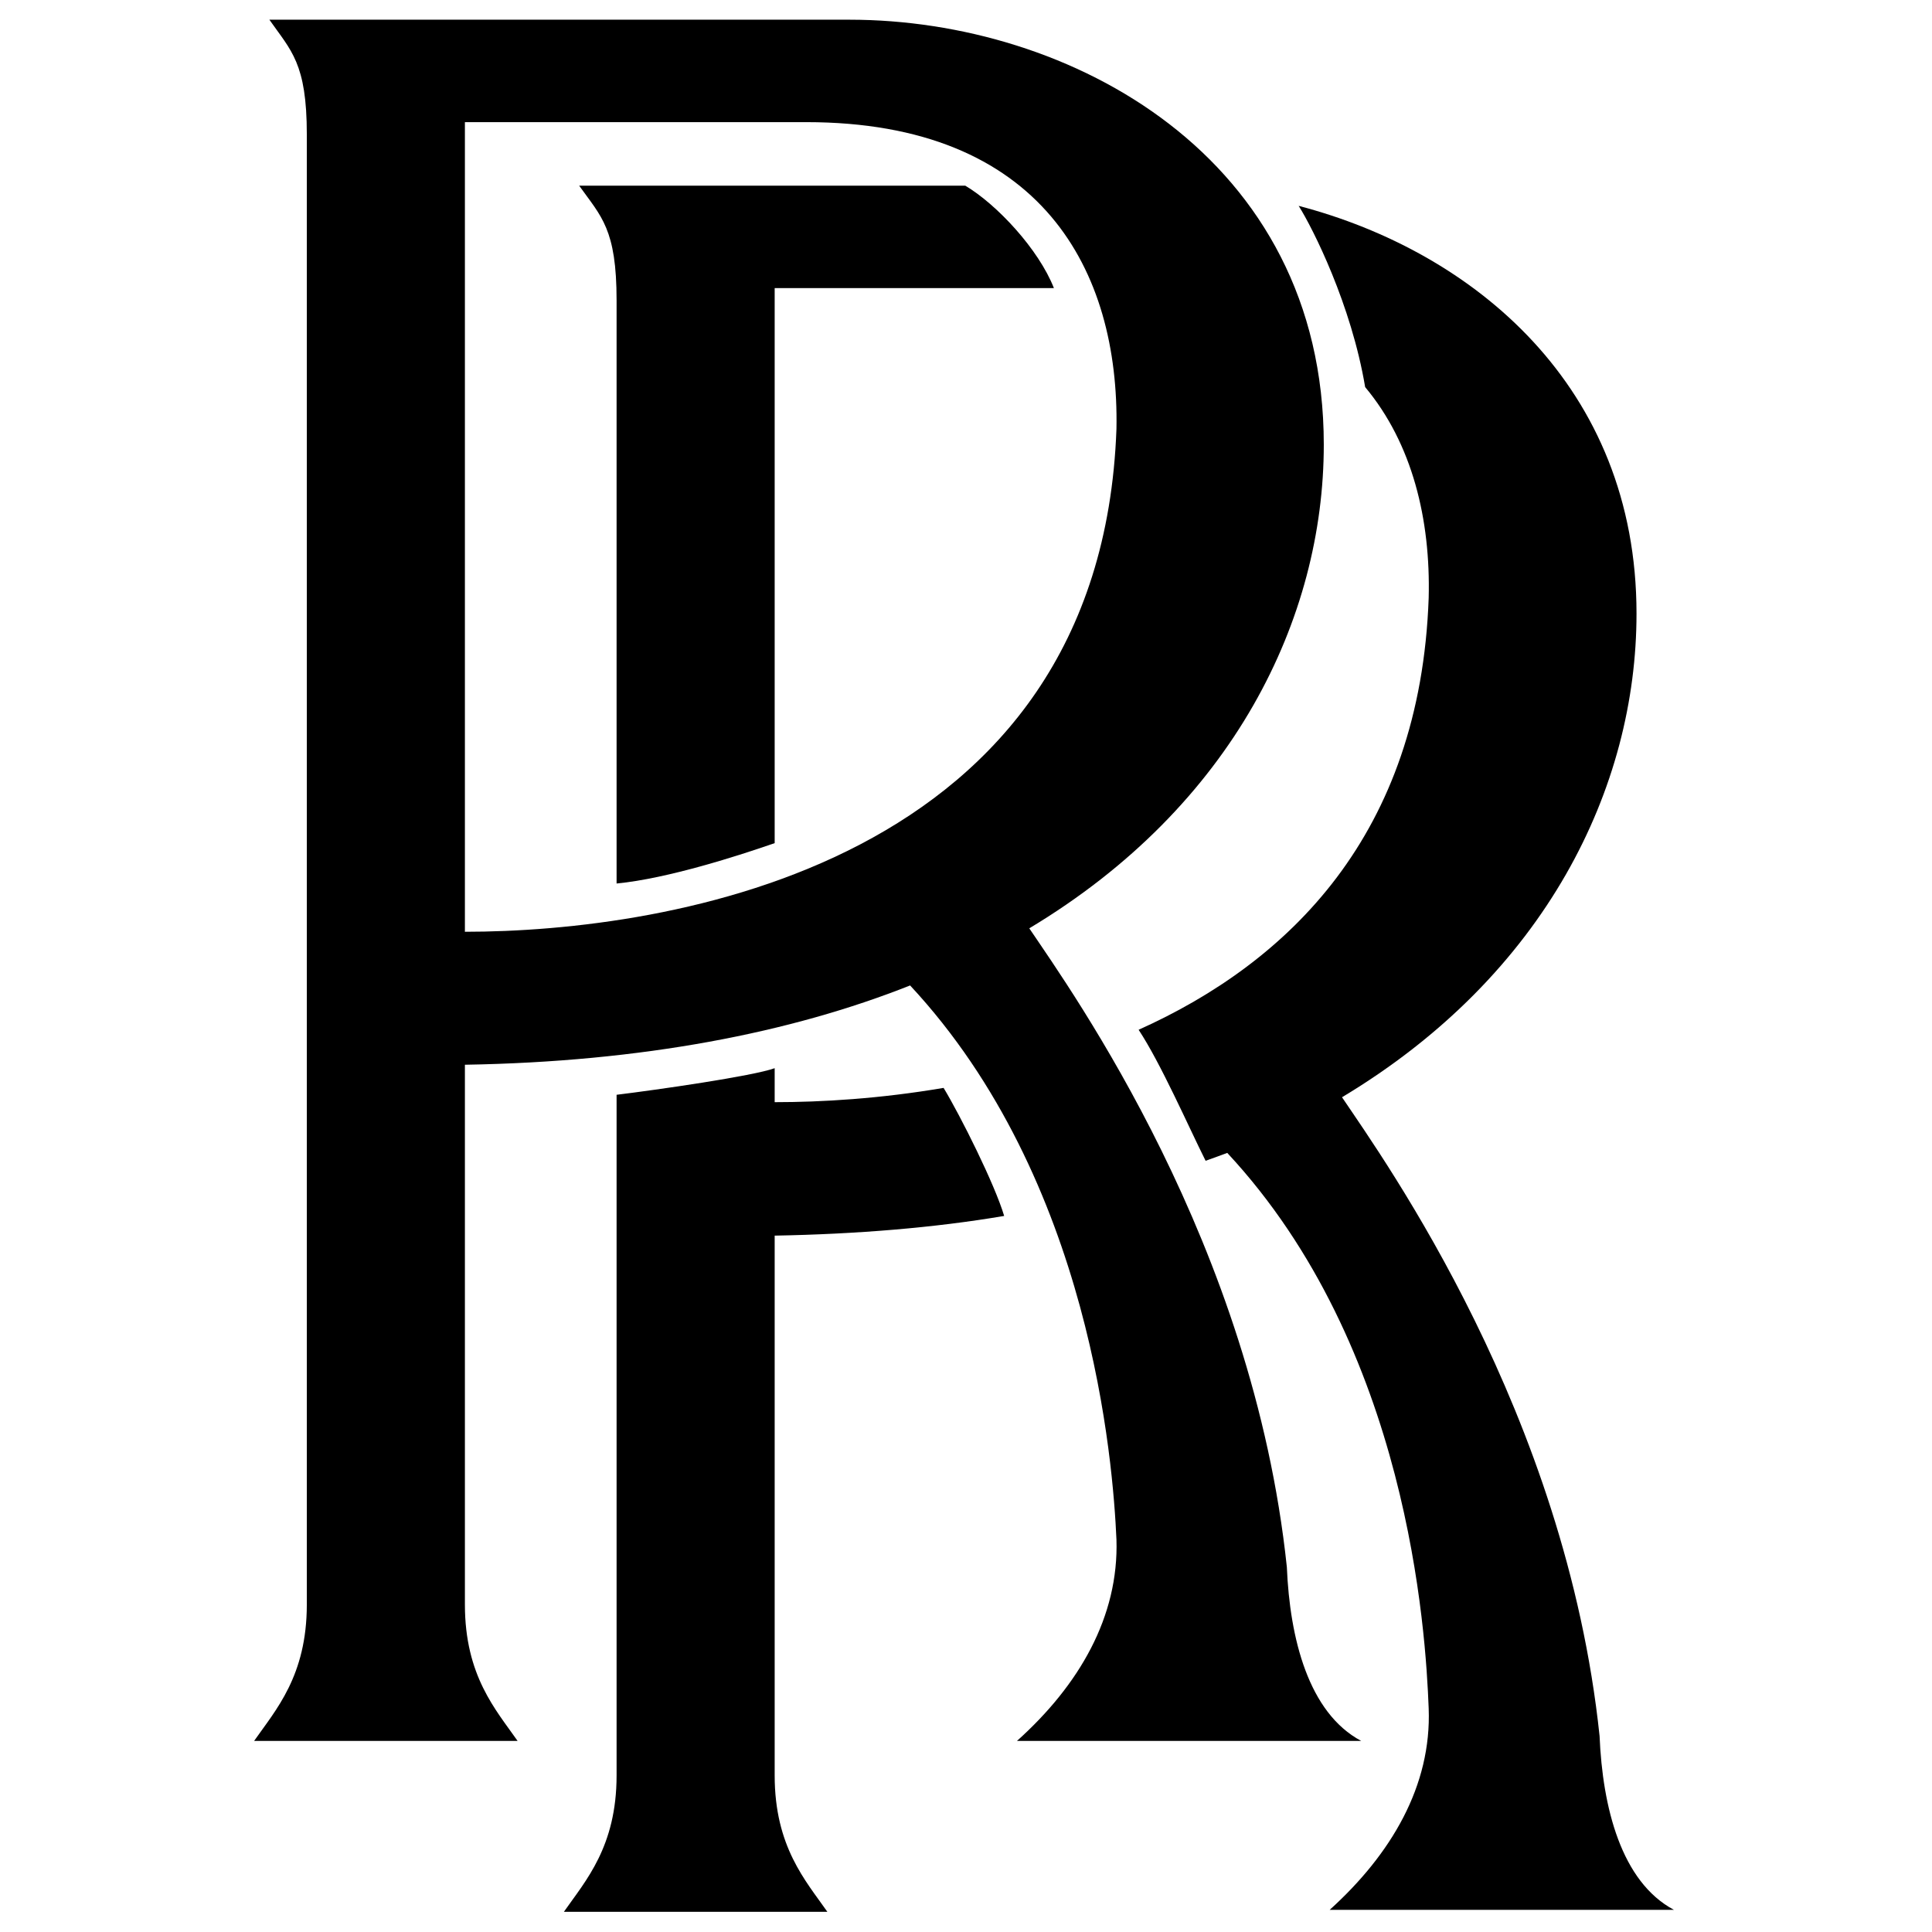
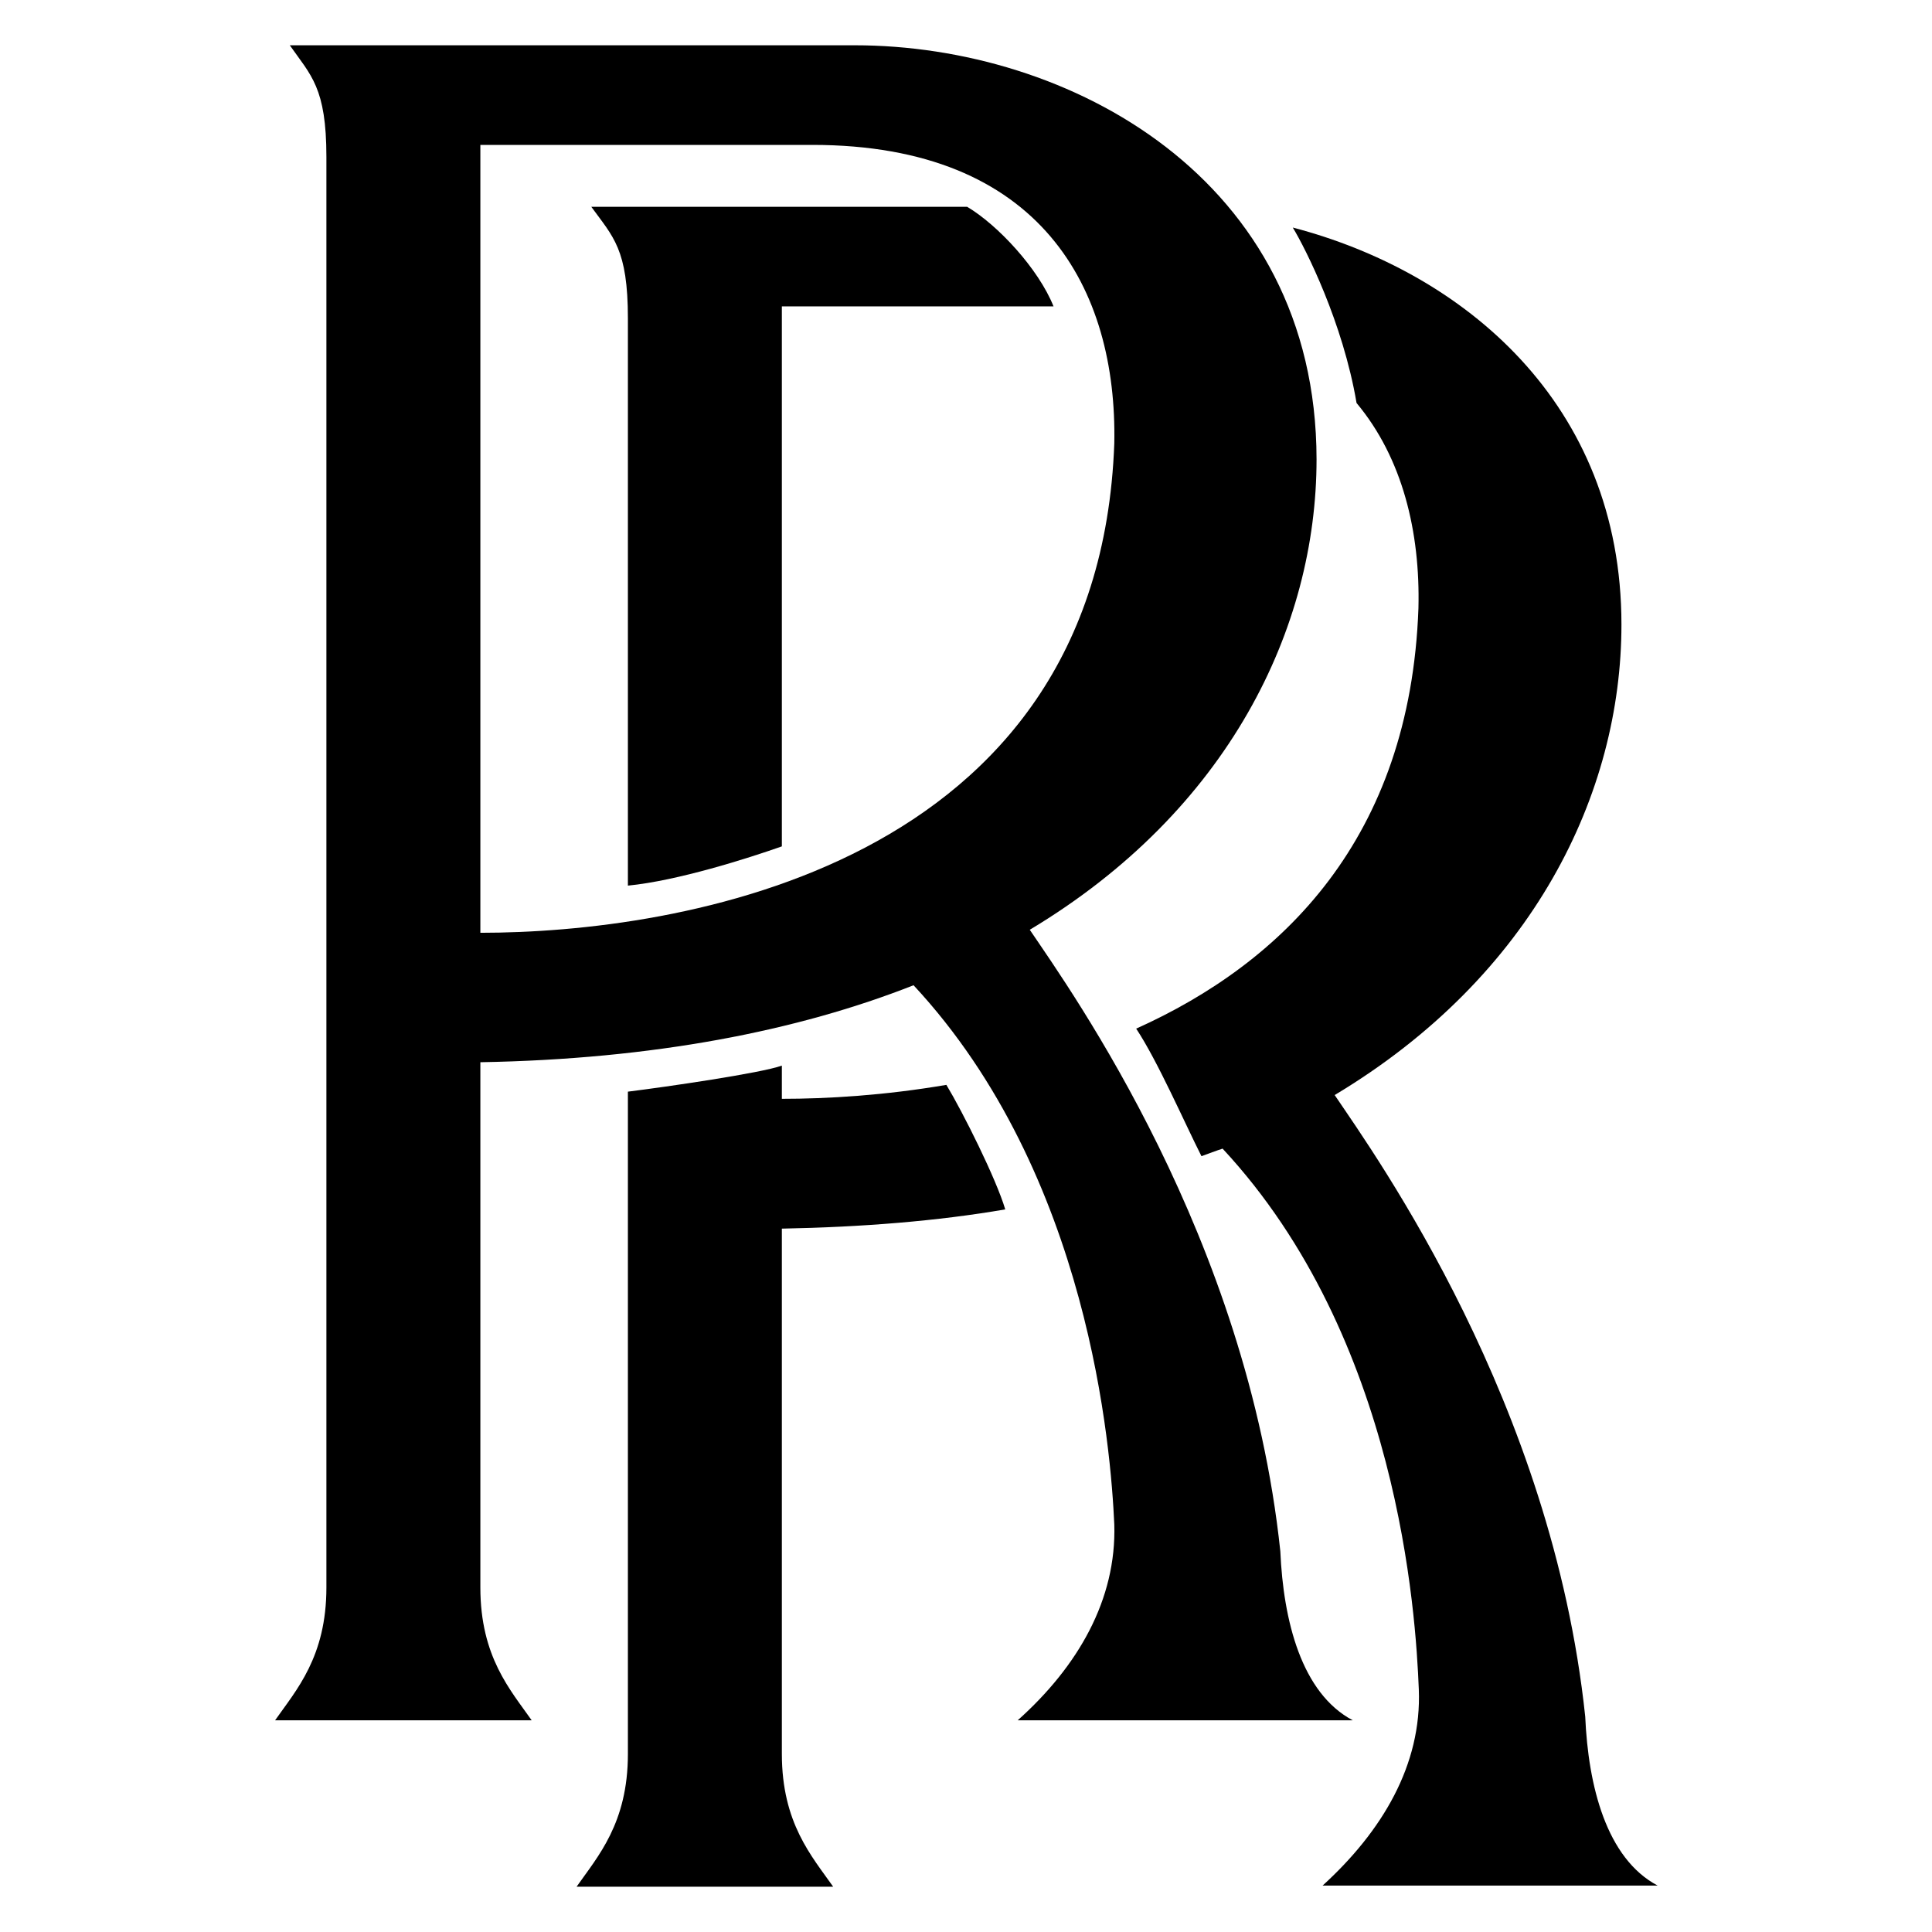
- <svg xmlns="http://www.w3.org/2000/svg" version="1.1" id="Layer_1" x="0px" y="0px" viewBox="0 0 392.3 392.3" style="enable-background:new 0 0 392.3 392.3;" xml:space="preserve" width="20px" height="20px">
+ <svg xmlns="http://www.w3.org/2000/svg" version="1.1" id="Layer_1" x="0px" y="0px" viewBox="0 0 512 512" style="enable-background:new 0 0 512 512;" xml:space="preserve">
  <g>
-     <path d="M206.5,353.5h69.9c-10.7-5.7-14.5-20.8-15.1-35.3c-6.9-65.5-43.4-116.5-52.3-129.7c41.5-24.9,59.8-63,59.8-98.2   c0-58.6-51.6-86.3-96.3-86.3H54.7c4.4,6.3,7.6,8.8,7.6,23.3v298.5c0,14.5-6.3,21.4-10.7,27.7h53.5c-4.4-6.3-10.7-13.2-10.7-27.7   V216.2c36.1-0.6,66.2-6.5,90.4-16.1c36.8,39.5,41.2,96.8,41.9,112.5C227.2,328.3,219.1,342.2,206.5,353.5L206.5,353.5z M94.4,189.2   V24.8h69.3c47.9,0,63.6,30.2,63,62.3C223.5,175.9,135.3,189.2,94.4,189.2L94.4,189.2z" />
-     <path d="M157.3,250.9c16.6-0.3,32.5-1.6,46.6-4c-1.9-6.4-8.8-20.2-12.3-26c-12.9,2.2-24.8,2.9-34.3,2.9v-6.9   c-4.4,1.6-23.9,4.4-32.1,5.4v138.2c0,14.5-6.3,21.4-10.7,27.7H168c-4.4-6.3-10.7-13.2-10.7-27.7V250.9L157.3,250.9z" />
-     <path d="M214,58.5h-56.7v112.7c-7.2,2.5-21.7,7.2-32.1,8.2V61c0-14.5-3.1-17-7.6-23.3h78.4C202.4,41.5,210.9,50.6,214,58.5   L214,58.5z" />
-     <path d="M277.2,78.6c9.6,11.5,13.3,26.9,12.9,42.8c-1.7,48.1-28.4,74-58.9,87.7c4.5,6.8,10.1,19.6,13.6,26.6   c0.9-0.3,3.6-1.3,4.4-1.6c36.8,39.5,40.3,97.1,40.9,112.8c0.6,15.7-7.6,29.6-20.1,40.9h69.9c-10.7-5.7-14.5-20.8-15.1-35.3   c-6.9-65.5-43.4-116.5-52.3-129.7c41.5-24.9,59.8-63,59.8-98.2c0-46.2-33.1-73.5-68.6-82.8C266.6,46.4,274.4,61.9,277.2,78.6   L277.2,78.6z" />
+     <path d="M269.7,455.9h88.8c-13.6-7.2-18.4-26.4-19.2-44.8c-8.8-83.2-55.1-148-66.4-164.7c52.7-31.6,76-80,76-124.7   C348.8,47.2,283.2,12,226.5,12H76.8c5.6,8,9.7,11.2,9.7,29.6v379.1c0,18.4-8,27.2-13.6,35.2h68c-5.6-8-13.6-16.8-13.6-35.2V281.5   c45.9-0.8,84.1-8.3,114.8-20.4c46.7,50.2,52.3,123,53.2,142.9C295.9,423.9,285.7,441.6,269.7,455.9L269.7,455.9z M127.3,247.2V38.4   h88c60.8,0,80.8,38.4,80,79.1C291.2,230.3,179.2,247.2,127.3,247.2L127.3,247.2z" />
+     <path d="M207.2,325.6c21.1-0.4,41.3-2,59.2-5.1c-2.4-8.1-11.2-25.7-15.6-33c-16.4,2.8-31.5,3.7-43.6,3.7v-8.8   c-5.6,2-30.4,5.6-40.8,6.9v175.5c0,18.4-8,27.2-13.6,35.2h68c-5.6-8-13.6-16.8-13.6-35.2V325.6L207.2,325.6z" />
+     <path d="M279.2,81.2h-72v143.1c-9.1,3.2-27.6,9.1-40.8,10.4V84.4c0-18.4-3.9-21.6-9.7-29.6h99.6C264.4,59.6,275.2,71.2,279.2,81.2   L279.2,81.2z" />
+     <path d="M359.5,106.8c12.2,14.6,16.9,34.2,16.4,54.4c-2.2,61.1-36.1,94-74.8,111.4c5.7,8.6,12.8,24.9,17.3,33.8   c1.1-0.4,4.6-1.7,5.6-2c46.7,50.2,51.2,123.3,52,143.3s-9.7,37.6-25.5,52h88.8c-13.6-7.2-18.4-26.4-19.2-44.8   c-8.8-83.2-55.1-148-66.4-164.7c52.7-31.6,76-80,76-124.7c0-58.7-42-93.4-87.1-105.2C346,65.9,355.9,85.5,359.5,106.8L359.5,106.8z   " />
  </g>
</svg>
